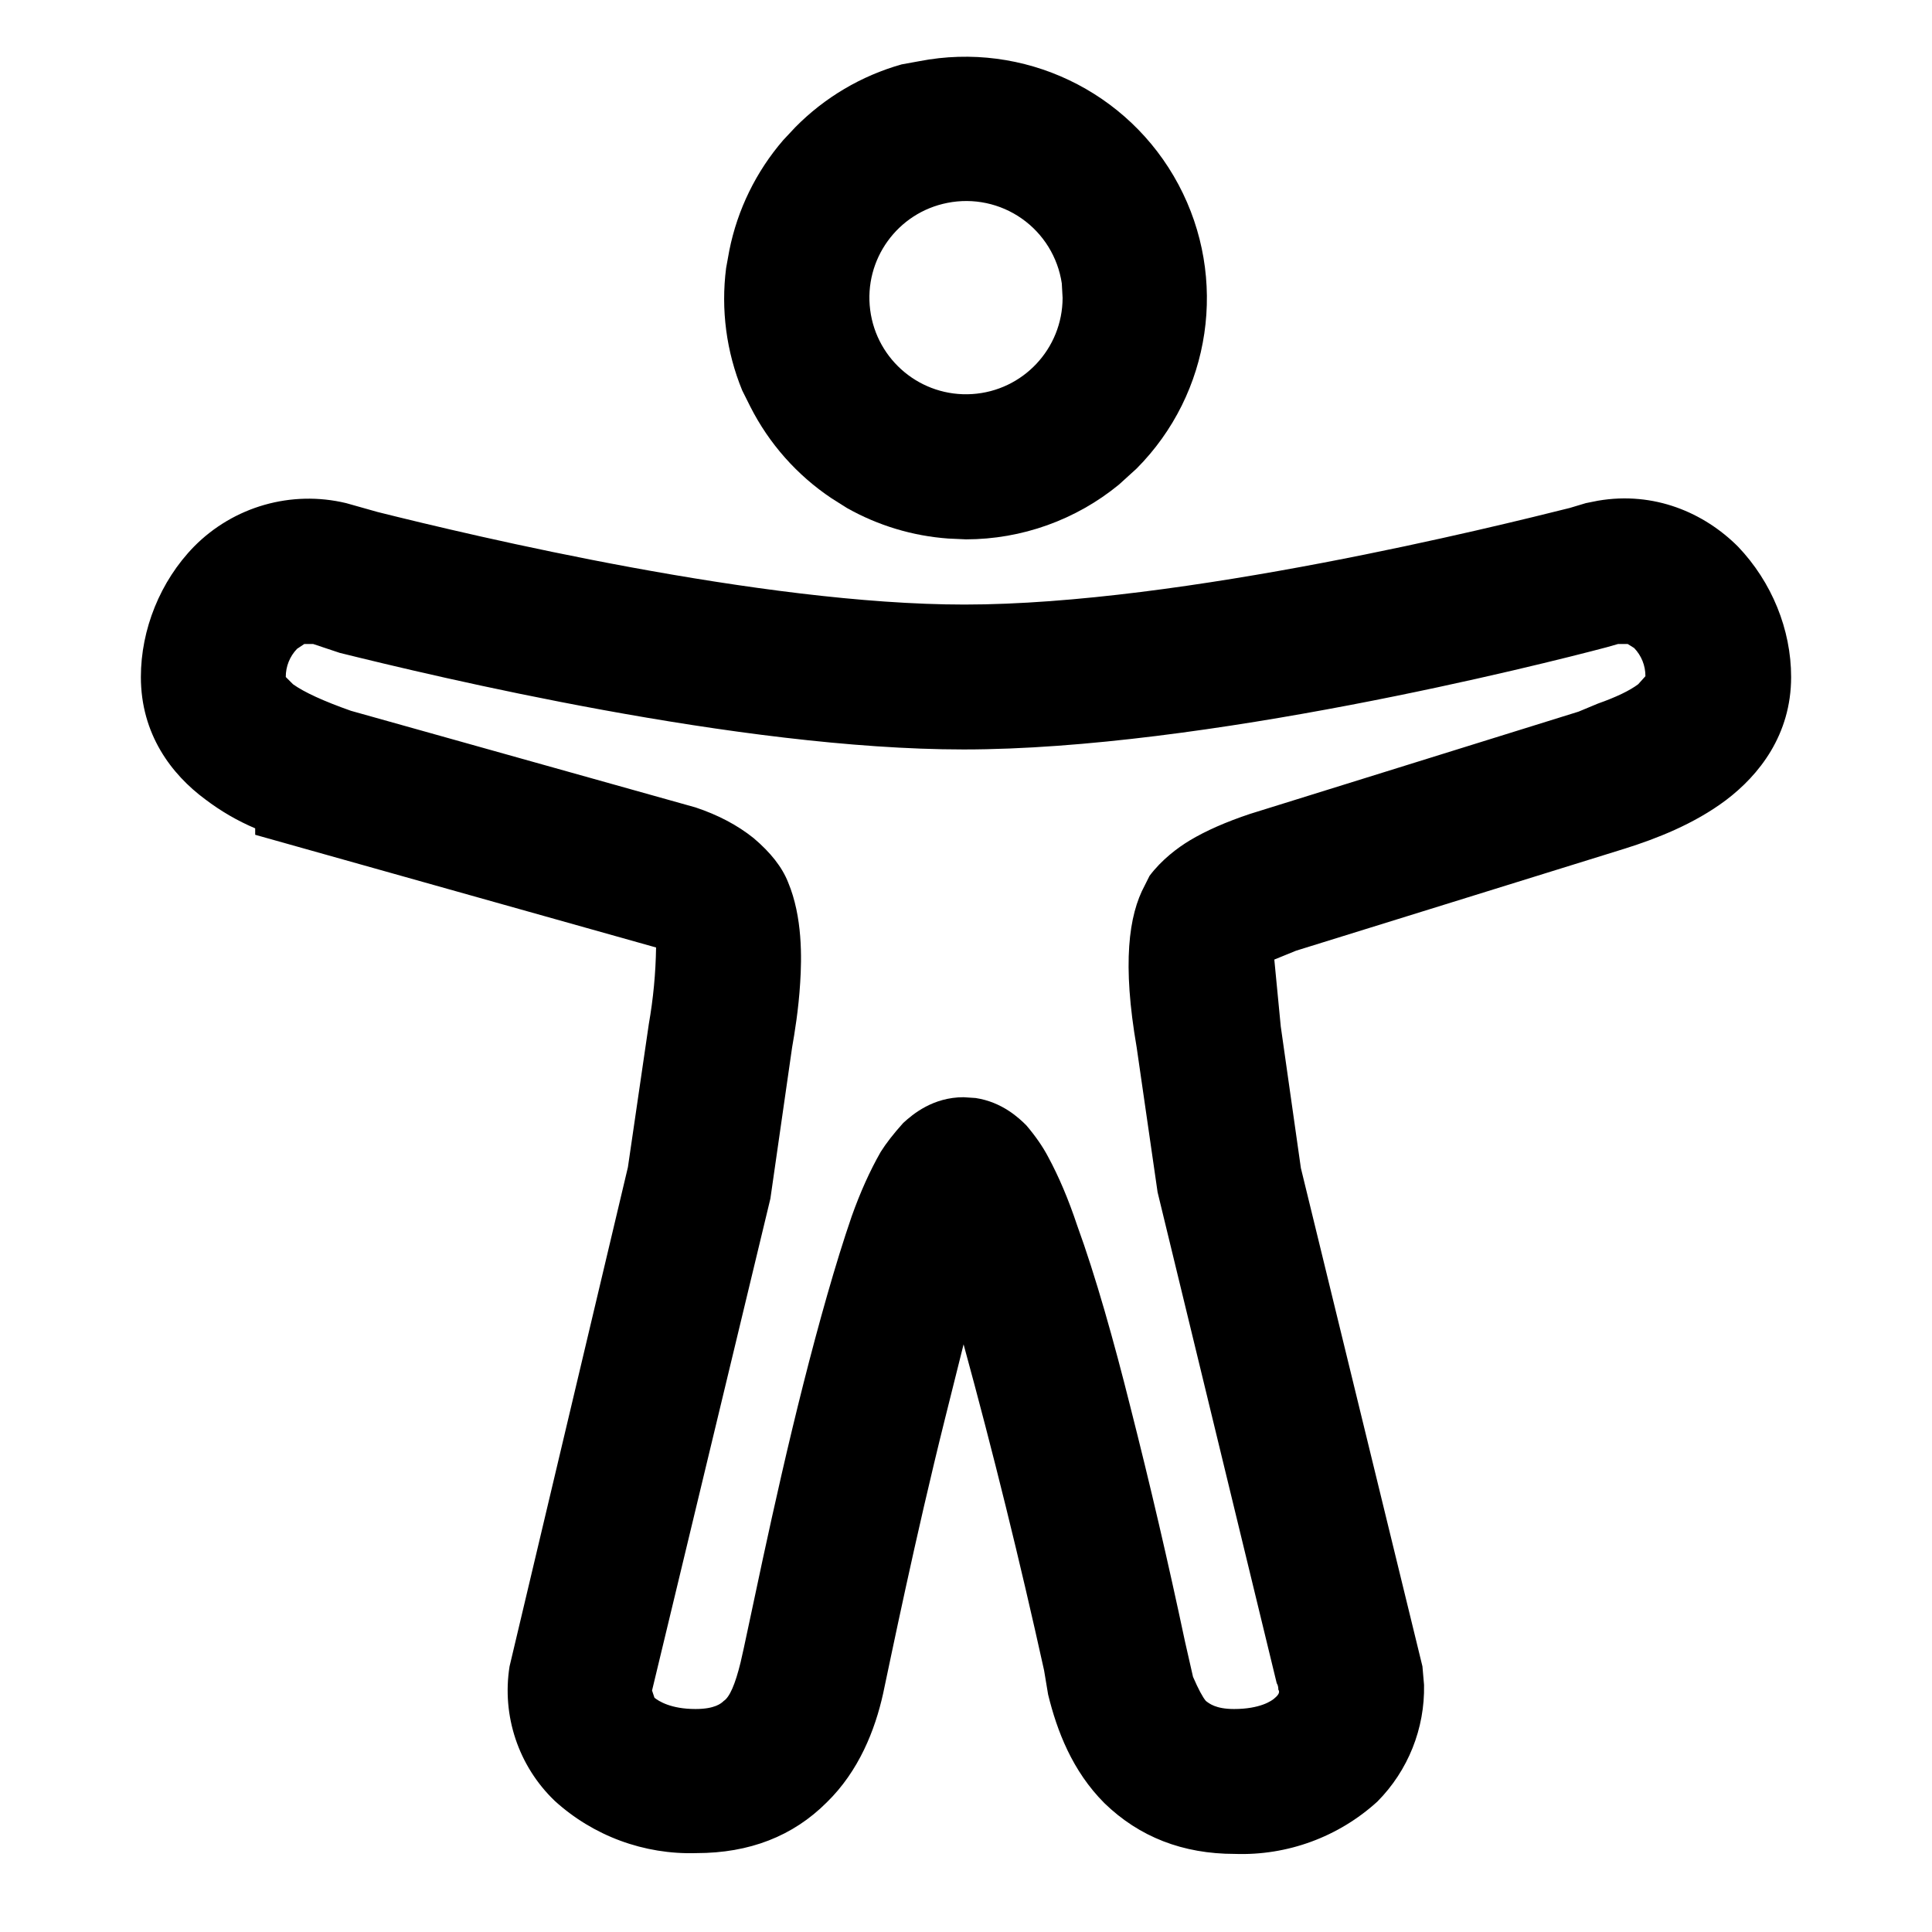
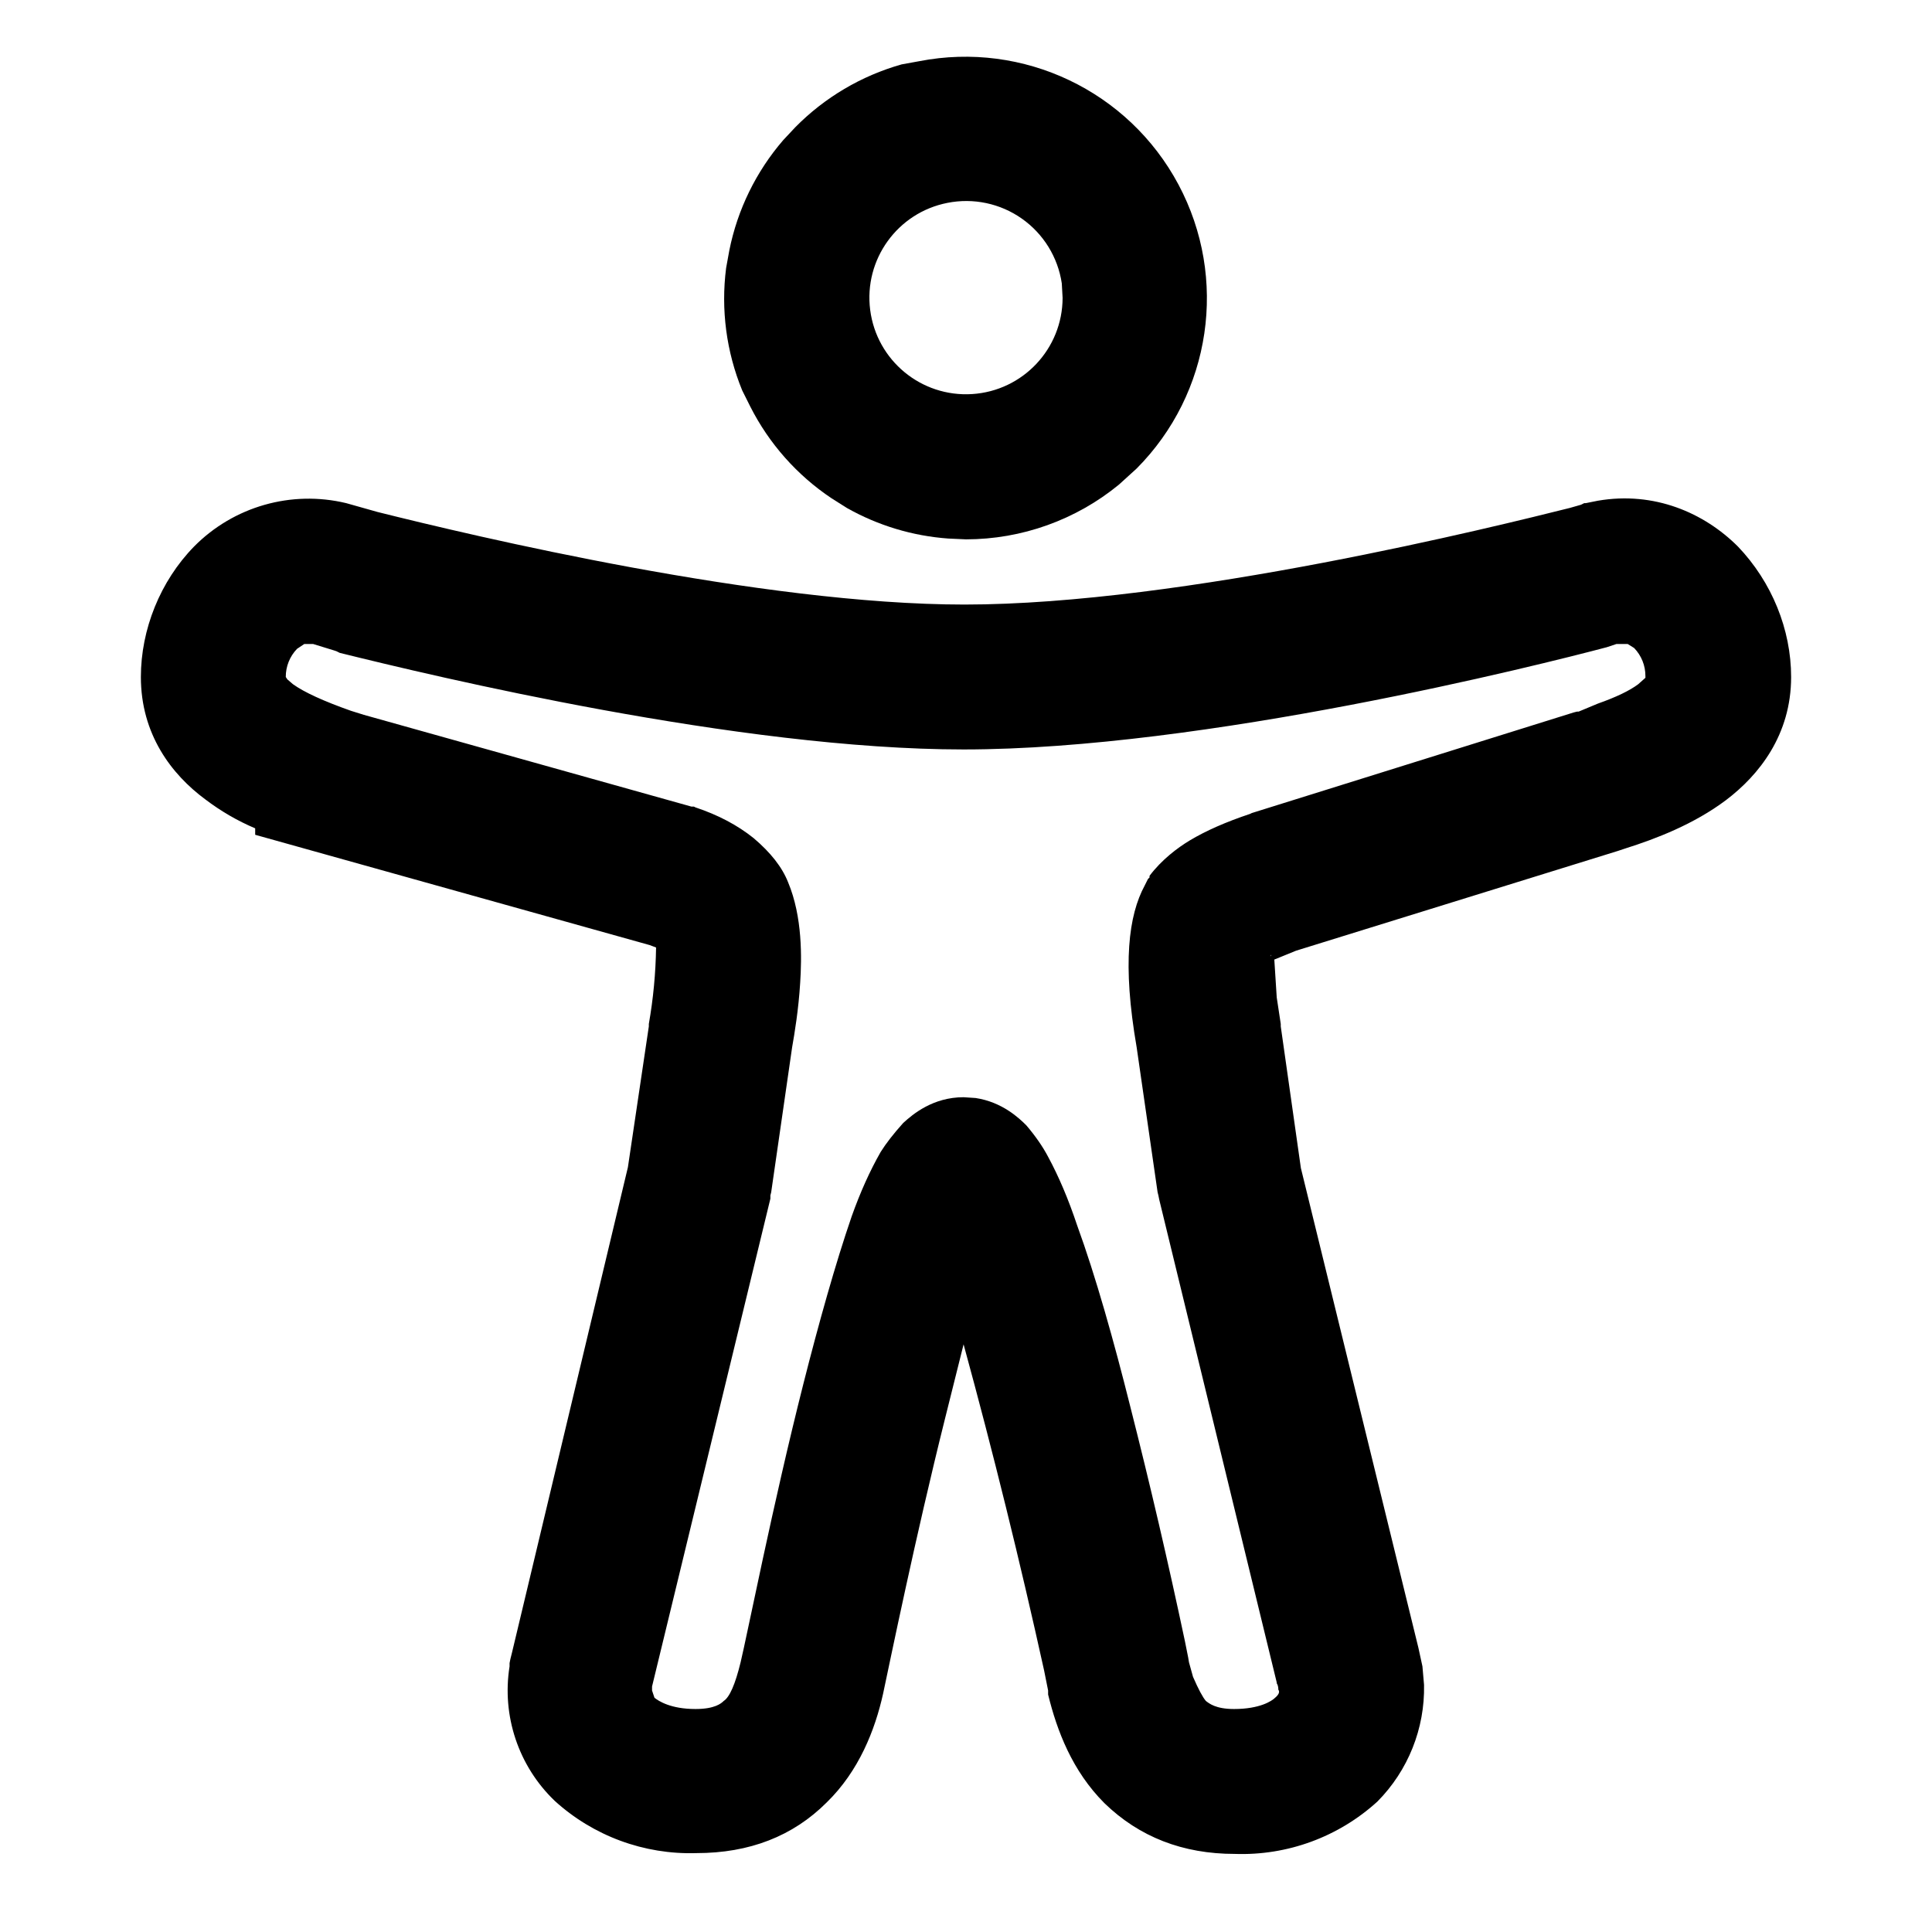
<svg xmlns="http://www.w3.org/2000/svg" viewBox="0 0 24 24" width="24" height="24">
-   <path fill-rule="evenodd" d="M19.85 6.22C20.55 6.1 21.17 6.37 21.59 6.79C22.01 7.23 22.25 7.82 22.25 8.41C22.25 9.13 21.85 9.63 21.44 9.94C21.04 10.24 20.57 10.42 20.19 10.54L16.1 11.81L15.83 11.92L15.91 12.75L16.16 14.51L17.67 20.7L17.69 20.93A2 2 0 0 1 17.11 22.38A2.5 2.5 0 0 1 15.34 23.03Q14.37 23.03 13.72 22.4C13.32 22 13.13 21.5 13.02 21.05L12.97 20.75A84 84 0 0 0 11.97 16.7L11.74 17.62C11.37 19.1 11.06 20.62 10.97 21.04C10.87 21.49 10.67 22 10.27 22.39Q9.64 23.02 8.65 23.02A2.5 2.5 0 0 1 6.89 22.37A1.9 1.9 0 0 1 6.33 20.7L7.8 14.5L8.06 12.72A6 6 0 0 0 8.15 11.77L3.17 10.37L3.17 10.29Q2.84 10.15 2.55 9.93C2.13 9.62 1.75 9.12 1.75 8.41C1.75 7.82 1.99 7.22 2.41 6.79A2 2 0 0 1 4.3 6.25L4.69 6.36C5.89 6.66 9.46 7.51 11.98 7.51C14.69 7.51 18.62 6.53 19.5 6.31L19.7 6.25ZM20.1 8L19.96 8.04C19.13 8.26 14.96 9.31 11.97 9.31C9.18 9.31 5.39 8.4 4.22 8.11L3.89 8L3.78 8L3.69 8.06A.5 .5 0 0 0 3.55 8.41L3.64 8.5Q3.85 8.65 4.36 8.83L8.64 10.03Q9.06 10.17 9.36 10.41Q9.68 10.68 9.79 10.96C9.97 11.39 9.96 11.9 9.94 12.21C9.92 12.54 9.87 12.84 9.84 13.01L9.57 14.89L8.1 21L8.13 21.09C8.18 21.13 8.33 21.23 8.64 21.23C8.88 21.23 8.96 21.16 8.99 21.13Q9.1 21.06 9.2 20.65C9.28 20.32 9.6 18.69 9.98 17.19C10.17 16.44 10.38 15.69 10.58 15.11Q10.74 14.66 10.94 14.31Q11.04 14.15 11.22 13.95C11.34 13.84 11.59 13.63 11.97 13.63L12.12 13.64C12.45 13.69 12.66 13.89 12.75 13.98Q12.92 14.18 13.02 14.37Q13.22 14.74 13.38 15.22C13.61 15.85 13.84 16.67 14.04 17.47A74 74 0 0 1 14.72 20.39L14.82 20.83Q14.92 21.06 14.98 21.13C15.02 21.16 15.1 21.23 15.33 21.23C15.65 21.23 15.8 21.13 15.84 21.09Q15.91 21.03 15.88 20.99Q15.88 20.94 15.86 20.91L14.38 14.81L14.12 13.01C13.94 11.97 14.02 11.37 14.22 11L14.28 10.88C14.43 10.68 14.63 10.53 14.78 10.44Q15.08 10.26 15.53 10.11L19.61 8.84L19.85 8.74Q20.19 8.62 20.35 8.5L20.44 8.4A.5 .5 0 0 0 20.3 8.05L20.22 8ZM15.78 11.88L15.79 11.86Z" clip-rule="evenodd" />
+   <path fill-rule="evenodd" d="M19.85 6.22c.7-.12 1.32.15 1.74.57.42.44.66 1.03.66 1.62 0 .72-.4 1.22-.81 1.53-.4.3-.87.48-1.25.6l-.09.03-4 1.24-.27.11.03.47.05.33v.03l.25 1.76 1.46 5.96.05.23.02.23a2 2 0 0 1-.58 1.45 2.5 2.5 0 0 1-1.77.65q-.97 0-1.62-.63c-.4-.4-.59-.9-.7-1.35V21l-.01-.05-.04-.2a84 84 0 0 0-1-4.05l-.23.92c-.37 1.48-.68 3-.77 3.42-.1.45-.3.96-.7 1.35q-.63.63-1.62.63a2.5 2.5 0 0 1-1.76-.65 1.9 1.9 0 0 1-.56-1.67v-.04l.01-.05.02-.08L7.8 14.5l.26-1.75v-.03a6 6 0 0 0 .09-.95l-.08-.03-4.9-1.37v-.08q-.33-.14-.62-.36c-.42-.31-.8-.81-.8-1.52 0-.59.24-1.19.66-1.62a2 2 0 0 1 1.89-.54l.39.11c1.2.3 4.77 1.15 7.29 1.15 2.71 0 6.64-.98 7.52-1.2l.14-.04.04-.02h.02zM20.1 8h-.02l-.12.04c-.83.22-5 1.27-7.99 1.27-2.79 0-6.58-.91-7.75-1.2l-.04-.02-.03-.01L3.89 8h-.11l-.09.06a.5.5 0 0 0-.14.35l.02.03.07.06q.21.15.72.33l.16.05 4.07 1.14h.03l.02.01q.42.14.72.38.32.27.43.55c.18.43.17.94.15 1.25-.02.33-.07.63-.1.8l-.26 1.8-.01.04v.04L8.1 20.95V21l.03.09c.05.04.2.14.51.14.24 0 .32-.07.35-.1q.11-.07.21-.48c.08-.33.4-1.96.78-3.46.19-.75.4-1.5.6-2.08q.16-.45.36-.8.1-.16.28-.36c.12-.11.37-.32.75-.32l.15.01c.33.05.54.25.63.34q.17.2.27.39.2.37.36.85c.23.63.46 1.45.66 2.25a74 74 0 0 1 .68 2.92l.04.2.01.06.05.18q.1.23.16.3c.04.03.12.1.35.1.32 0 .47-.1.51-.14q.07-.06.04-.1 0-.05-.02-.08v-.01l-1.46-6-.01-.05-.01-.04-.26-1.8c-.18-1.04-.1-1.64.1-2.01l.02-.04.02-.04.02-.02v-.02c.15-.2.35-.35.5-.44q.3-.18.75-.33l.02-.01 4-1.25.04-.01h.02l.24-.1q.34-.12.5-.24l.09-.08V8.4a.5.5 0 0 0-.14-.35L20.22 8zm-4.32 3.88.01-.01v-.01z" clip-rule="evenodd" />
  <path fill-rule="evenodd" d="M11.42.76a3 3 0 0 1 2.7 5.06l-.22.2a3 3 0 0 1-1.9.68l-.22-.01a3 3 0 0 1-1.26-.38l-.19-.12a3 3 0 0 1-1.01-1.14l-.1-.2a3 3 0 0 1-.2-1.52l.04-.22a3 3 0 0 1 .67-1.37l.15-.16A3 3 0 0 1 11.2.8zm.35 1.76A1.2 1.2 0 1 0 13.2 3.7l-.01-.18a1.2 1.2 0 0 0-1.42-1" clip-rule="evenodd" />
</svg>
